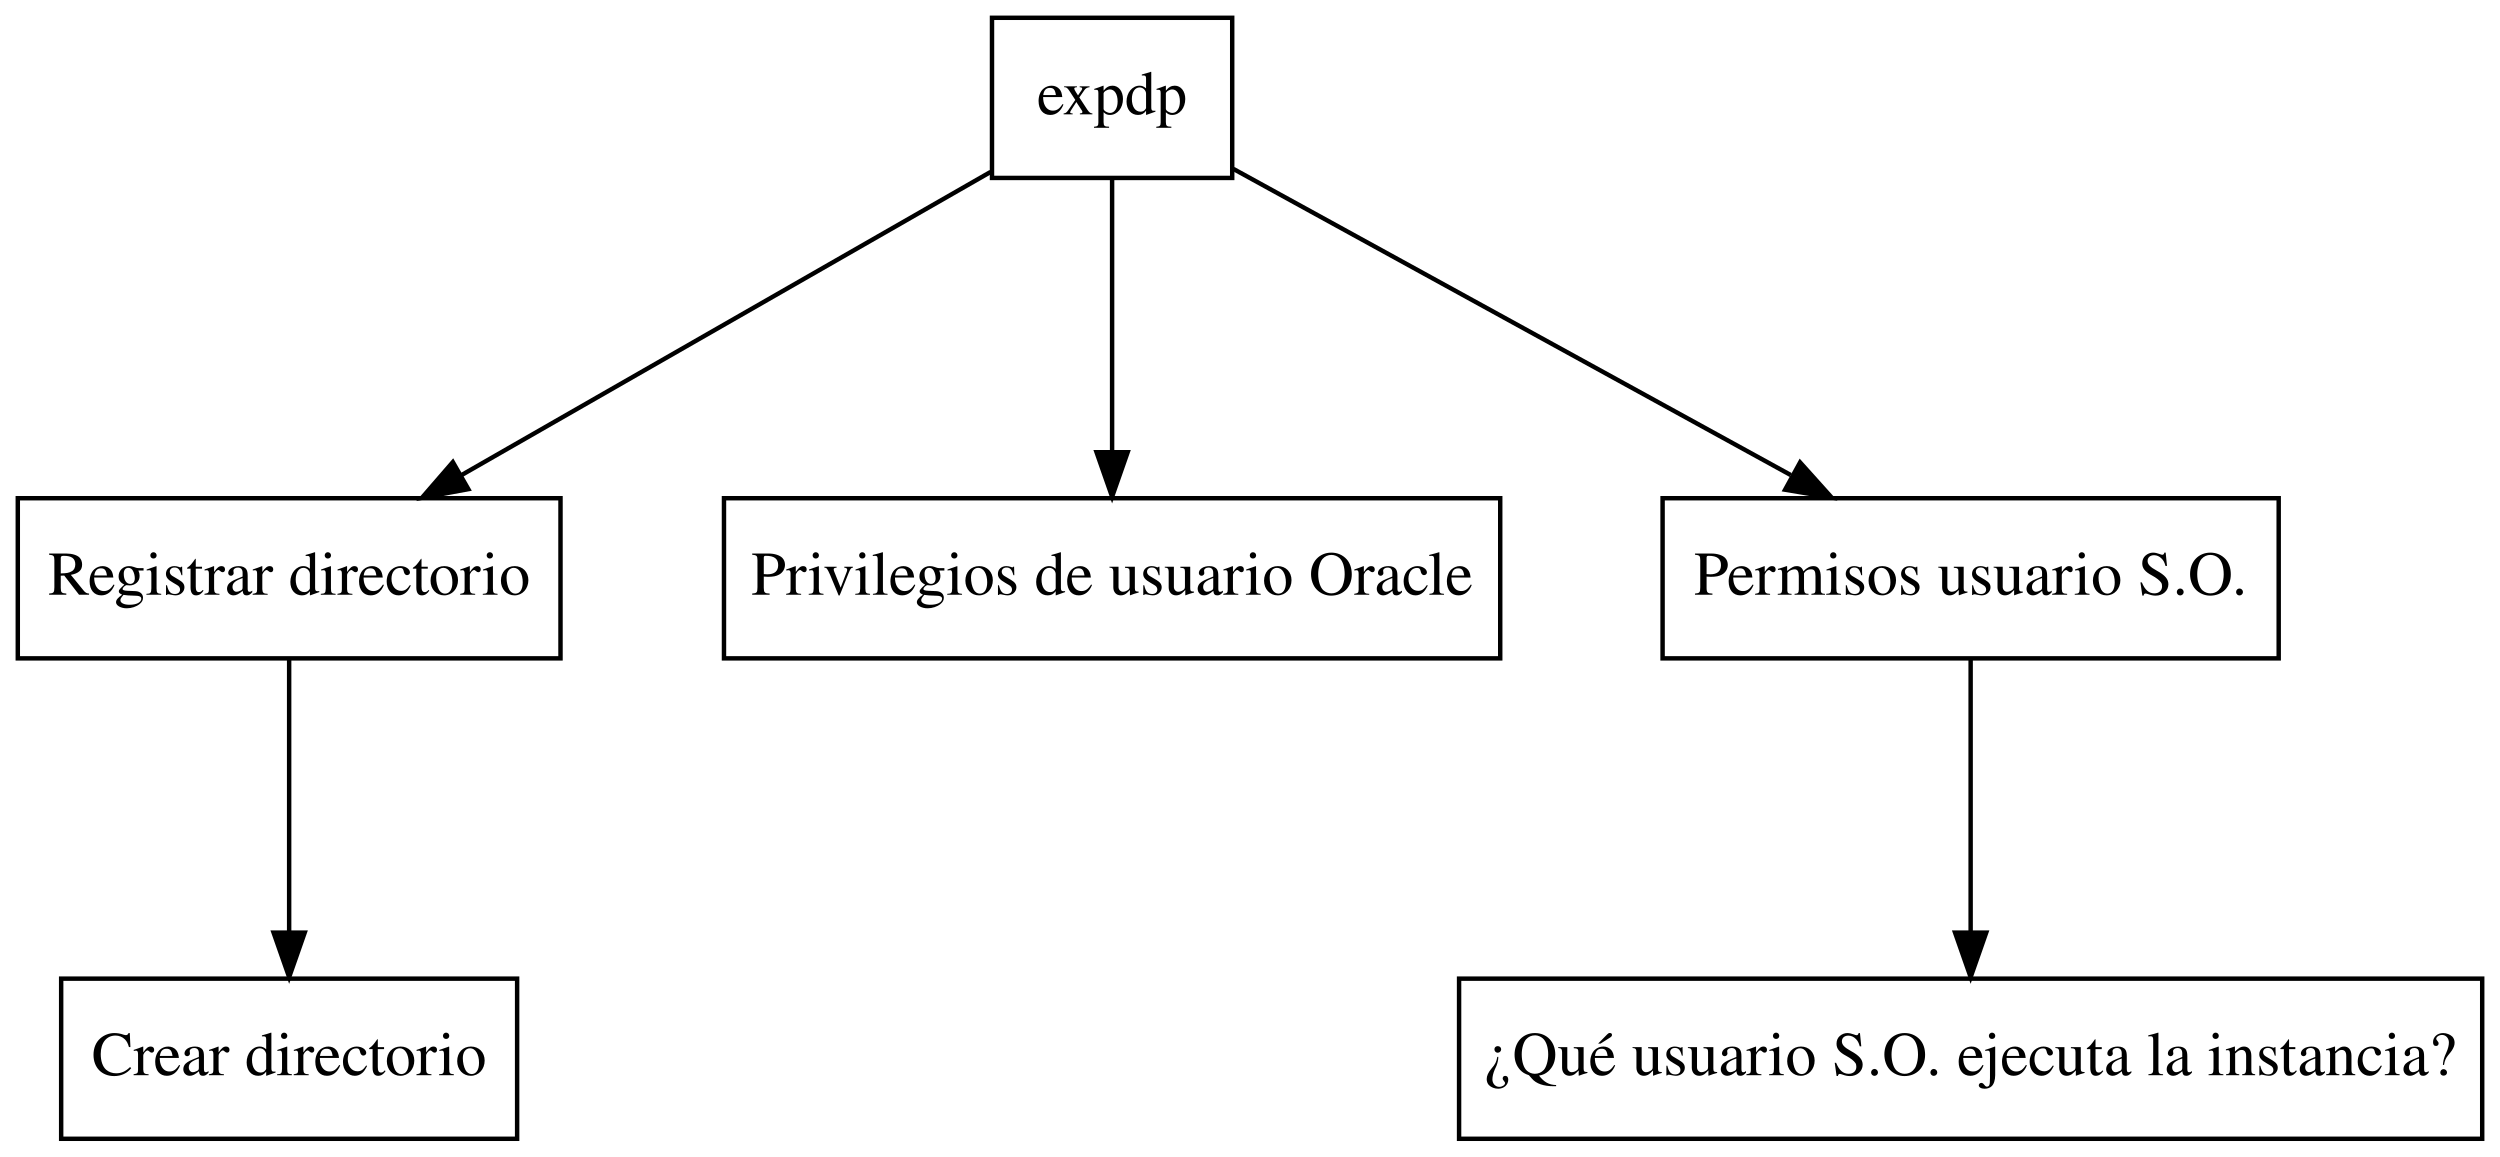
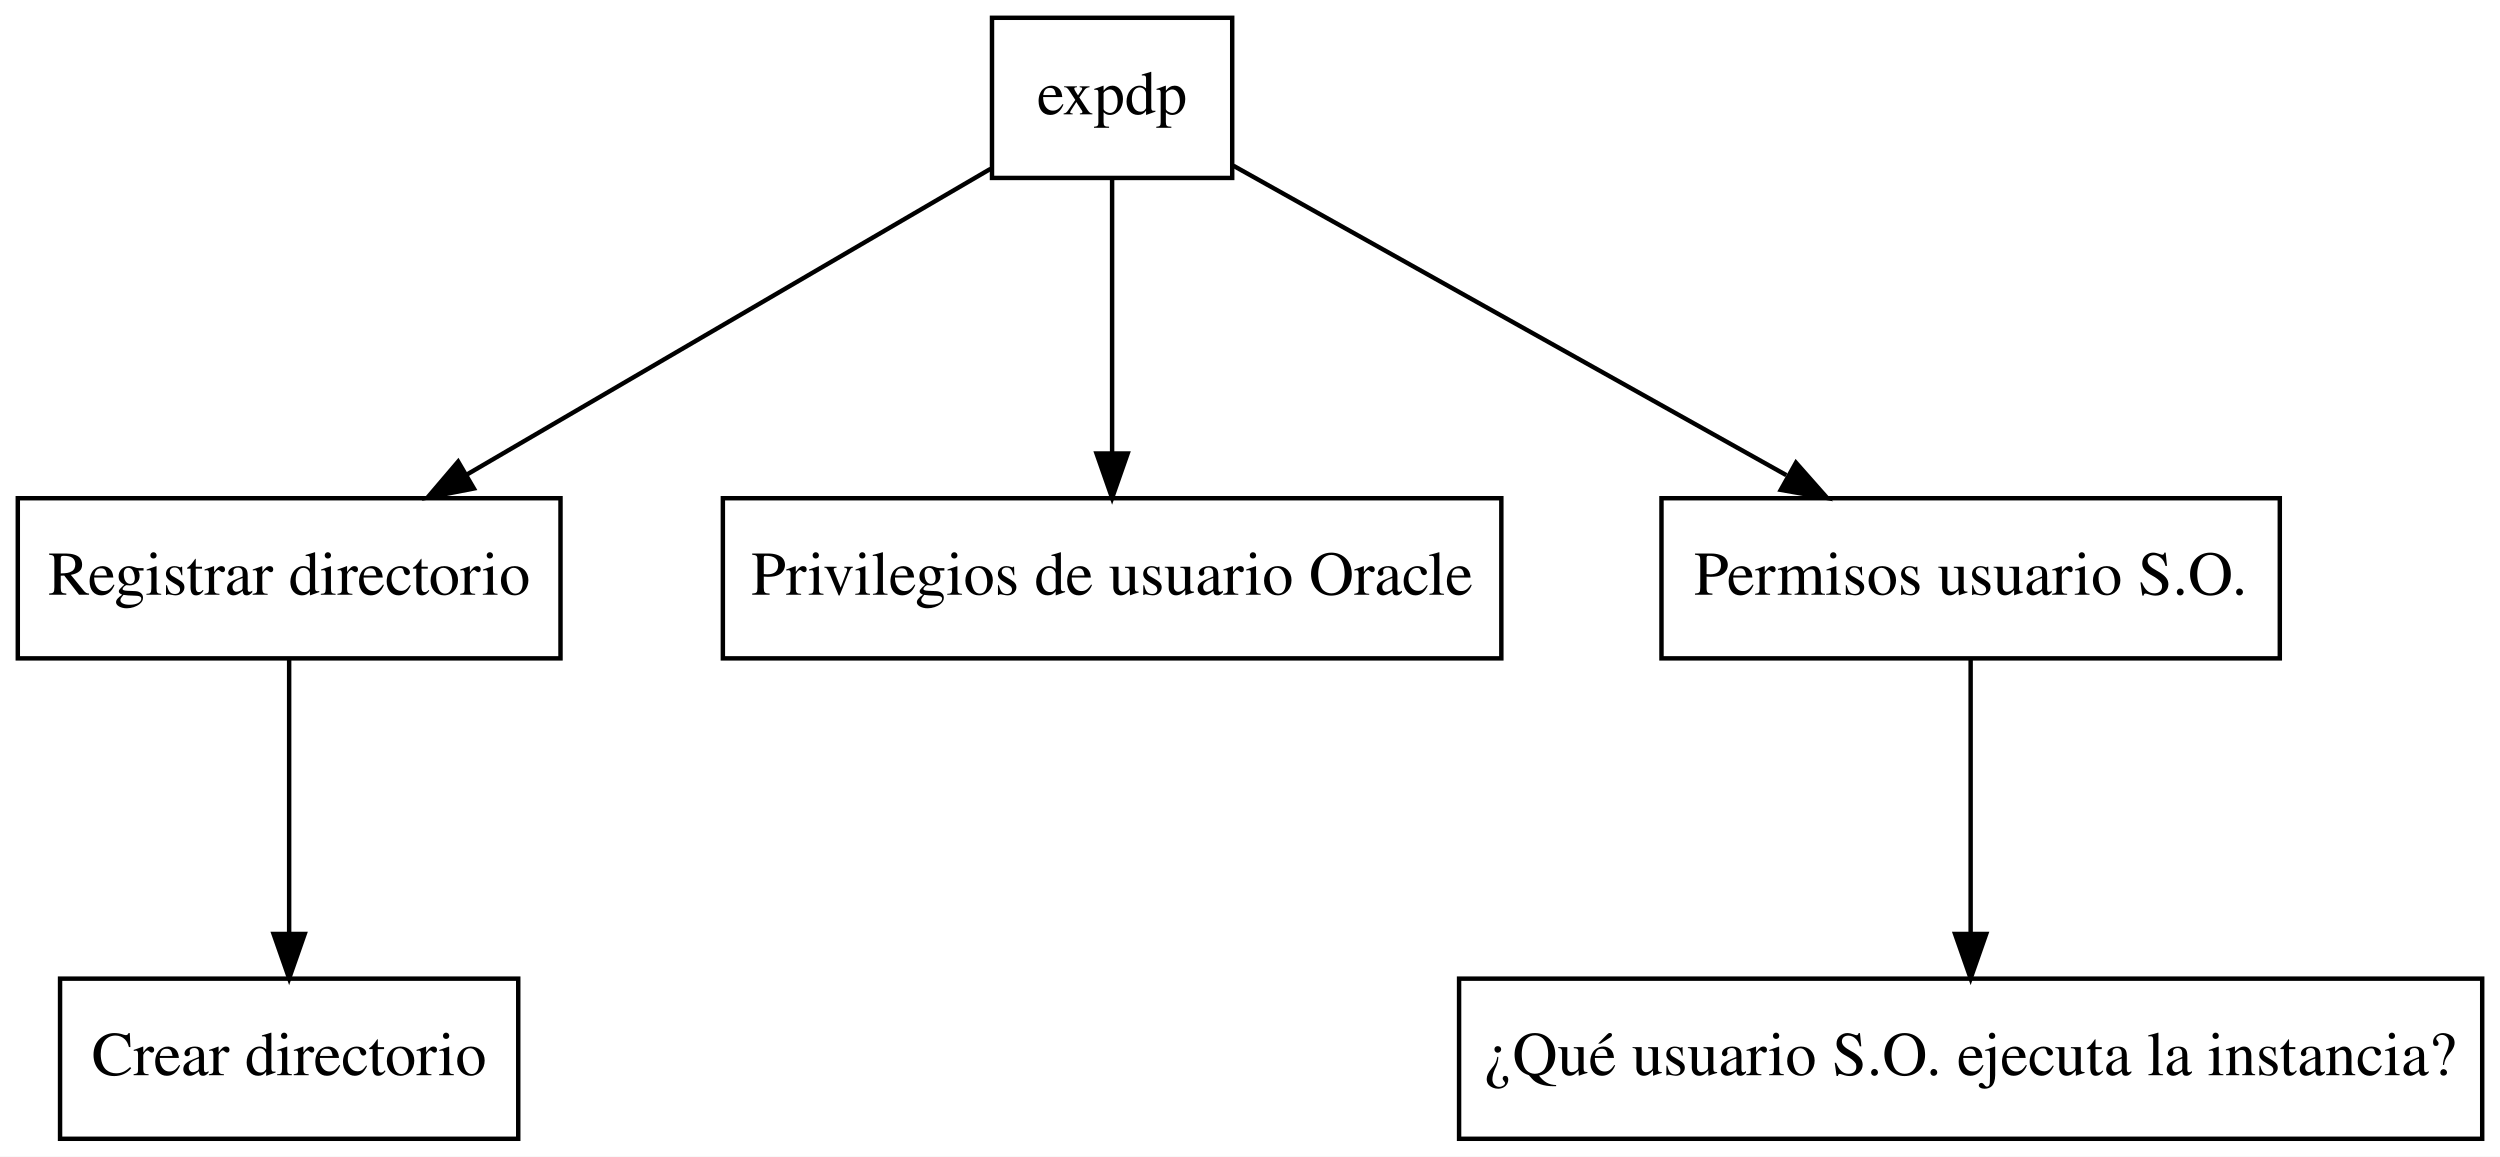
<svg xmlns="http://www.w3.org/2000/svg" width="562pt" height="260pt" viewBox="0.00 0.00 562.00 260.00">
  <g id="graph0" class="graph" transform="scale(1 1) rotate(0) translate(4 256)">
-     <polygon fill="white" stroke="white" points="-4,5 -4,-256 559,-256 559,5 -4,5" />
+     <polygon fill="#ffffff" stroke="transparent" points="-4,4 -4,-256 558,-256 558,4 -4,4" />
    <g id="node1" class="node">
-       <polygon fill="none" stroke="black" points="122,-144 -7.10543e-15,-144 -7.10543e-15,-108 122,-108 122,-144" />
-       <text text-anchor="middle" x="61" y="-122.3" font-family="Times,serif" font-size="14.00">Registrar directorio</text>
+       <polygon fill="none" stroke="#000000" points="122,-144 0,-144 0,-108 122,-108 122,-144" />
+       <text text-anchor="middle" x="61" y="-122.3" font-family="Times,serif" font-size="14.00" fill="#000000">Registrar directorio</text>
    </g>
    <g id="node2" class="node">
-       <polygon fill="none" stroke="black" points="112.25,-36 9.75,-36 9.75,-0 112.25,-0 112.25,-36" />
-       <text text-anchor="middle" x="61" y="-14.3" font-family="Times,serif" font-size="14.00">Crear directorio</text>
+       <polygon fill="none" stroke="#000000" points="112.5,-36 9.5,-36 9.5,0 112.5,0 112.5,-36" />
+       <text text-anchor="middle" x="61" y="-14.3" font-family="Times,serif" font-size="14.00" fill="#000000">Crear directorio</text>
    </g>
    <g id="edge1" class="edge">
-       <path fill="none" stroke="black" d="M61,-107.969C61,-91.378 61,-65.883 61,-46.431" />
-       <polygon fill="black" stroke="black" points="64.5,-46.341 61,-36.341 57.5,-46.341 64.5,-46.341" />
+       <path fill="none" stroke="#000000" d="M61,-107.679C61,-90.821 61,-65.565 61,-46.147" />
+       <polygon fill="#000000" stroke="#000000" points="64.5,-46.05 61,-36.05 57.5,-46.05 64.5,-46.05" />
    </g>
    <g id="node3" class="node">
-       <polygon fill="none" stroke="black" points="273,-252 219,-252 219,-216 273,-216 273,-252" />
-       <text text-anchor="middle" x="246" y="-230.3" font-family="Times,serif" font-size="14.00">expdp</text>
+       <polygon fill="none" stroke="#000000" points="273,-252 219,-252 219,-216 273,-216 273,-252" />
+       <text text-anchor="middle" x="246" y="-230.3" font-family="Times,serif" font-size="14.00" fill="#000000">expdp</text>
    </g>
    <g id="edge2" class="edge">
-       <path fill="none" stroke="black" d="M218.703,-217.359C187.199,-199.309 135.166,-169.495 99.545,-149.085" />
-       <polygon fill="black" stroke="black" points="101.281,-146.046 90.865,-144.112 97.801,-152.12 101.281,-146.046" />
+       <path fill="none" stroke="#000000" d="M218.703,-218.064C187.57,-199.889 136.387,-170.01 100.809,-149.24" />
+       <polygon fill="#000000" stroke="#000000" points="102.522,-146.187 92.121,-144.168 98.993,-152.232 102.522,-146.187" />
    </g>
    <g id="node4" class="node">
-       <polygon fill="none" stroke="black" points="333.25,-144 158.75,-144 158.75,-108 333.25,-108 333.25,-144" />
-       <text text-anchor="middle" x="246" y="-122.3" font-family="Times,serif" font-size="14.00">Privilegios de usuario Oracle</text>
+       <polygon fill="none" stroke="#000000" points="333.5,-144 158.5,-144 158.5,-108 333.5,-108 333.5,-144" />
+       <text text-anchor="middle" x="246" y="-122.3" font-family="Times,serif" font-size="14.00" fill="#000000">Privilegios de usuario Oracle</text>
    </g>
    <g id="edge3" class="edge">
-       <path fill="none" stroke="black" d="M246,-215.969C246,-199.378 246,-173.883 246,-154.431" />
-       <polygon fill="black" stroke="black" points="249.5,-154.341 246,-144.341 242.5,-154.341 249.5,-154.341" />
+       <path fill="none" stroke="#000000" d="M246,-215.679C246,-198.821 246,-173.565 246,-154.147" />
+       <polygon fill="#000000" stroke="#000000" points="249.5,-154.05 246,-144.05 242.5,-154.05 249.5,-154.05" />
    </g>
    <g id="node5" class="node">
-       <polygon fill="none" stroke="black" points="508.25,-144 369.75,-144 369.75,-108 508.25,-108 508.25,-144" />
-       <text text-anchor="middle" x="439" y="-122.3" font-family="Times,serif" font-size="14.00">Permisos usuario S.O.</text>
+       <polygon fill="none" stroke="#000000" points="508.5,-144 369.5,-144 369.5,-108 508.5,-108 508.5,-144" />
+       <text text-anchor="middle" x="439" y="-122.3" font-family="Times,serif" font-size="14.00" fill="#000000">Permisos usuario S.O.</text>
    </g>
    <g id="edge4" class="edge">
-       <path fill="none" stroke="black" d="M273.243,-218.038C305.907,-200.098 360.947,-169.868 398.573,-149.204" />
-       <polygon fill="black" stroke="black" points="400.659,-152.051 407.739,-144.169 397.289,-145.916 400.659,-152.051" />
+       <path fill="none" stroke="#000000" d="M273.243,-218.755C305.62,-200.638 359.98,-170.218 397.575,-149.18" />
+       <polygon fill="#000000" stroke="#000000" points="399.731,-151.985 406.749,-144.047 396.313,-145.876 399.731,-151.985" />
    </g>
    <g id="node6" class="node">
-       <polygon fill="none" stroke="black" points="554,-36 324,-36 324,-0 554,-0 554,-36" />
-       <text text-anchor="middle" x="439" y="-14.3" font-family="Times,serif" font-size="14.00">¿Qué usuario S.O. ejecuta la instancia?</text>
+       <polygon fill="none" stroke="#000000" points="554,-36 324,-36 324,0 554,0 554,-36" />
+       <text text-anchor="middle" x="439" y="-14.3" font-family="Times,serif" font-size="14.00" fill="#000000">¿Qué usuario S.O. ejecuta la instancia?</text>
    </g>
    <g id="edge5" class="edge">
-       <path fill="none" stroke="black" d="M439,-107.969C439,-91.378 439,-65.883 439,-46.431" />
-       <polygon fill="black" stroke="black" points="442.5,-46.341 439,-36.341 435.5,-46.341 442.5,-46.341" />
+       <path fill="none" stroke="#000000" d="M439,-107.679C439,-90.821 439,-65.565 439,-46.147" />
+       <polygon fill="#000000" stroke="#000000" points="442.5,-46.05 439,-36.05 435.5,-46.05 442.5,-46.05" />
    </g>
  </g>
</svg>
